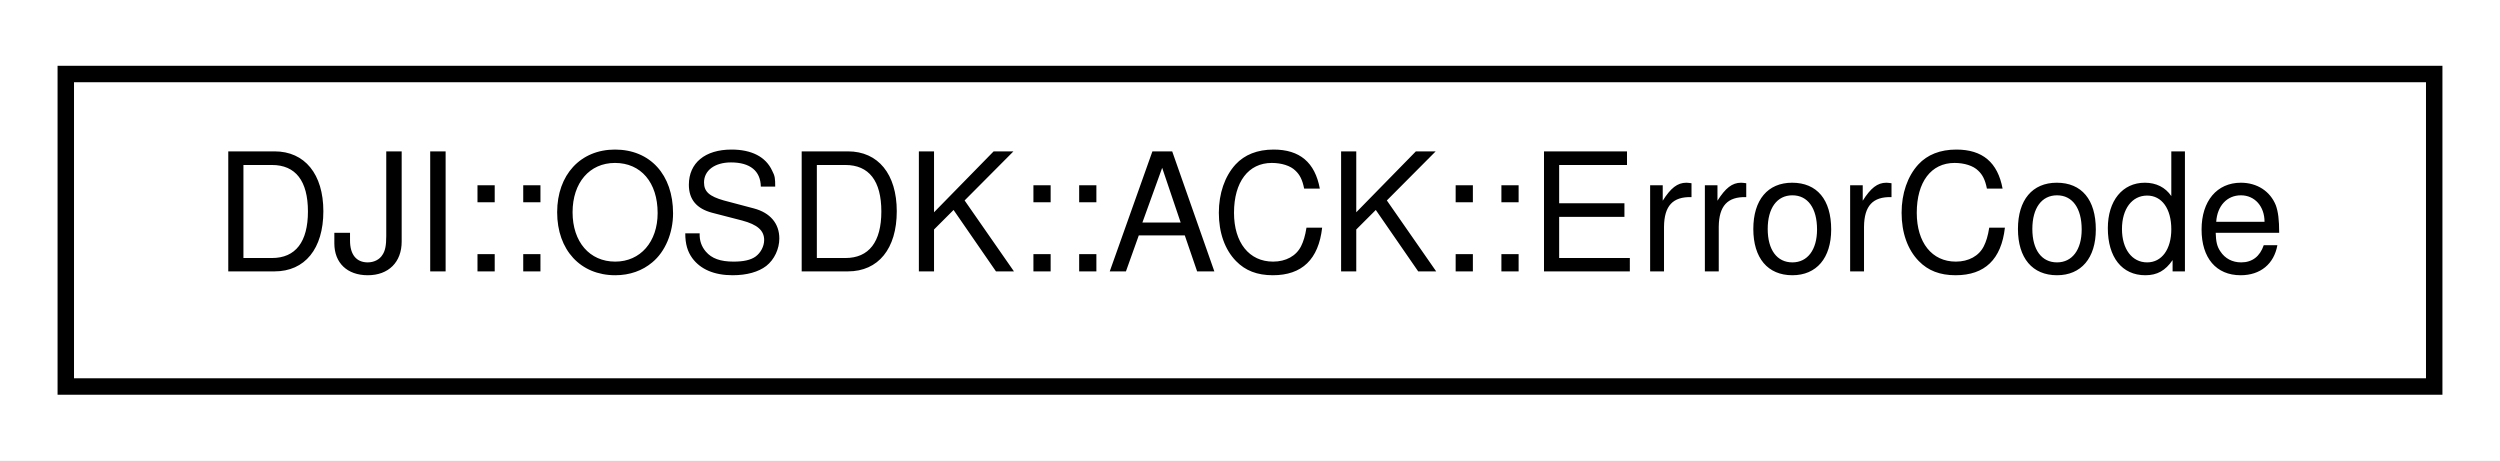
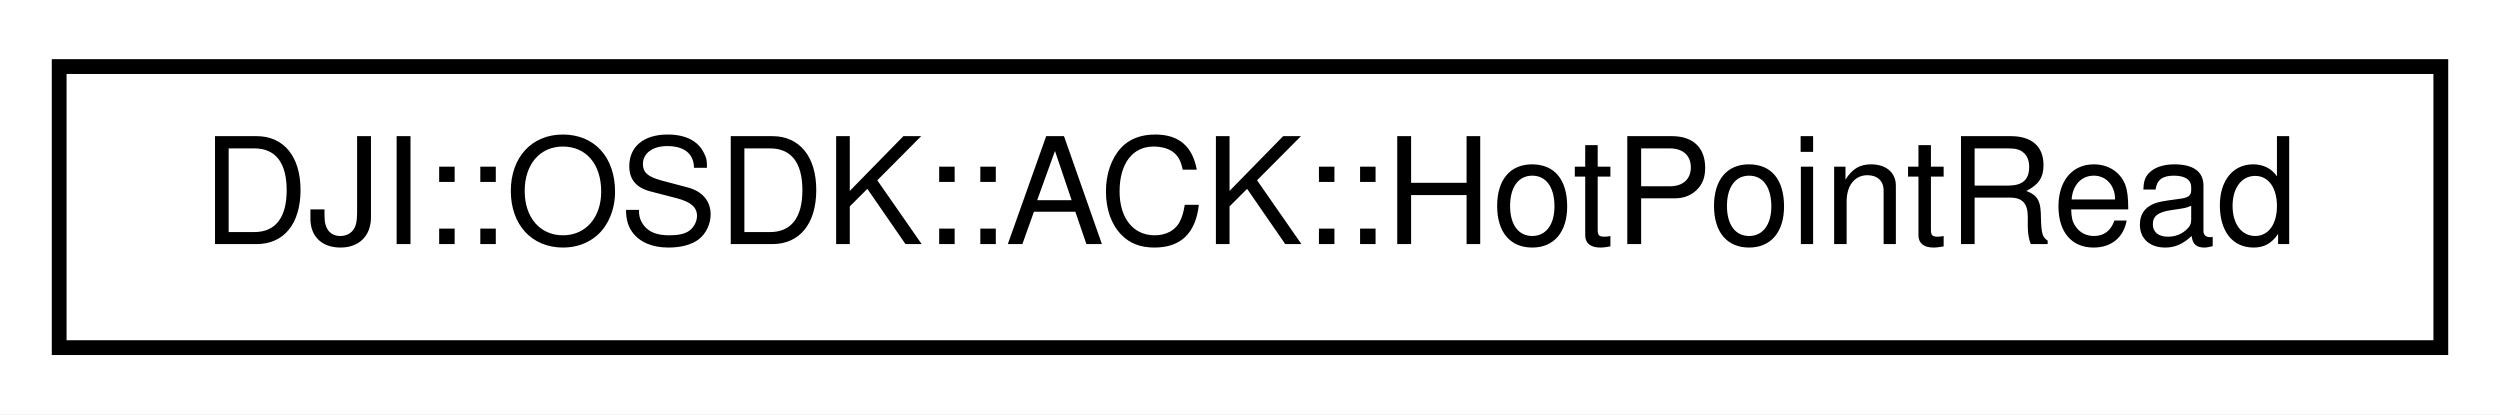
- <svg xmlns="http://www.w3.org/2000/svg" xmlns:xlink="http://www.w3.org/1999/xlink" width="152pt" height="28pt" viewBox="0.00 0.00 152.00 28.00">
+ <svg xmlns="http://www.w3.org/2000/svg" xmlns:xlink="http://www.w3.org/1999/xlink" width="169pt" height="28pt" viewBox="0.00 0.00 169.00 28.00">
  <g id="graph0" class="graph" transform="scale(1 1) rotate(0) translate(4 24)">
-     <polygon fill="white" stroke="none" points="-4,4 -4,-24 148,-24 148,4 -4,4" />
+     <polygon fill="white" stroke="none" points="-4,4 -4,-24 165,-24 165,4 -4,4" />
    <g id="node1" class="node">
      <g id="a_node1">
-         <a xlink:href="structDJI_1_1OSDK_1_1ACK_1_1ErrorCode.html" target="_top" xlink:title="This struct is returned from all blocking calls, except certain mission calls that have explicit type...">
-           <polygon fill="white" stroke="black" points="0,-0.5 0,-19.5 144,-19.5 144,-0.5 0,-0.5" />
-           <text text-anchor="middle" x="72" y="-7.5" font-family="Helvetica,sans-Serif" font-size="10.00">DJI::OSDK::ACK::ErrorCode</text>
+         <a xlink:href="structDJI_1_1OSDK_1_1ACK_1_1HotPointRead.html" target="_top" xlink:title="This struct is returned from the DJI::OSDK::HotpointMission::readData blocking API. ">
+           <polygon fill="white" stroke="black" points="0,-0.5 0,-19.5 161,-19.5 161,-0.5 0,-0.5" />
+           <text text-anchor="middle" x="80.5" y="-7.5" font-family="Helvetica,sans-Serif" font-size="10.00">DJI::OSDK::ACK::HotPointRead</text>
        </a>
      </g>
    </g>
  </g>
</svg>
